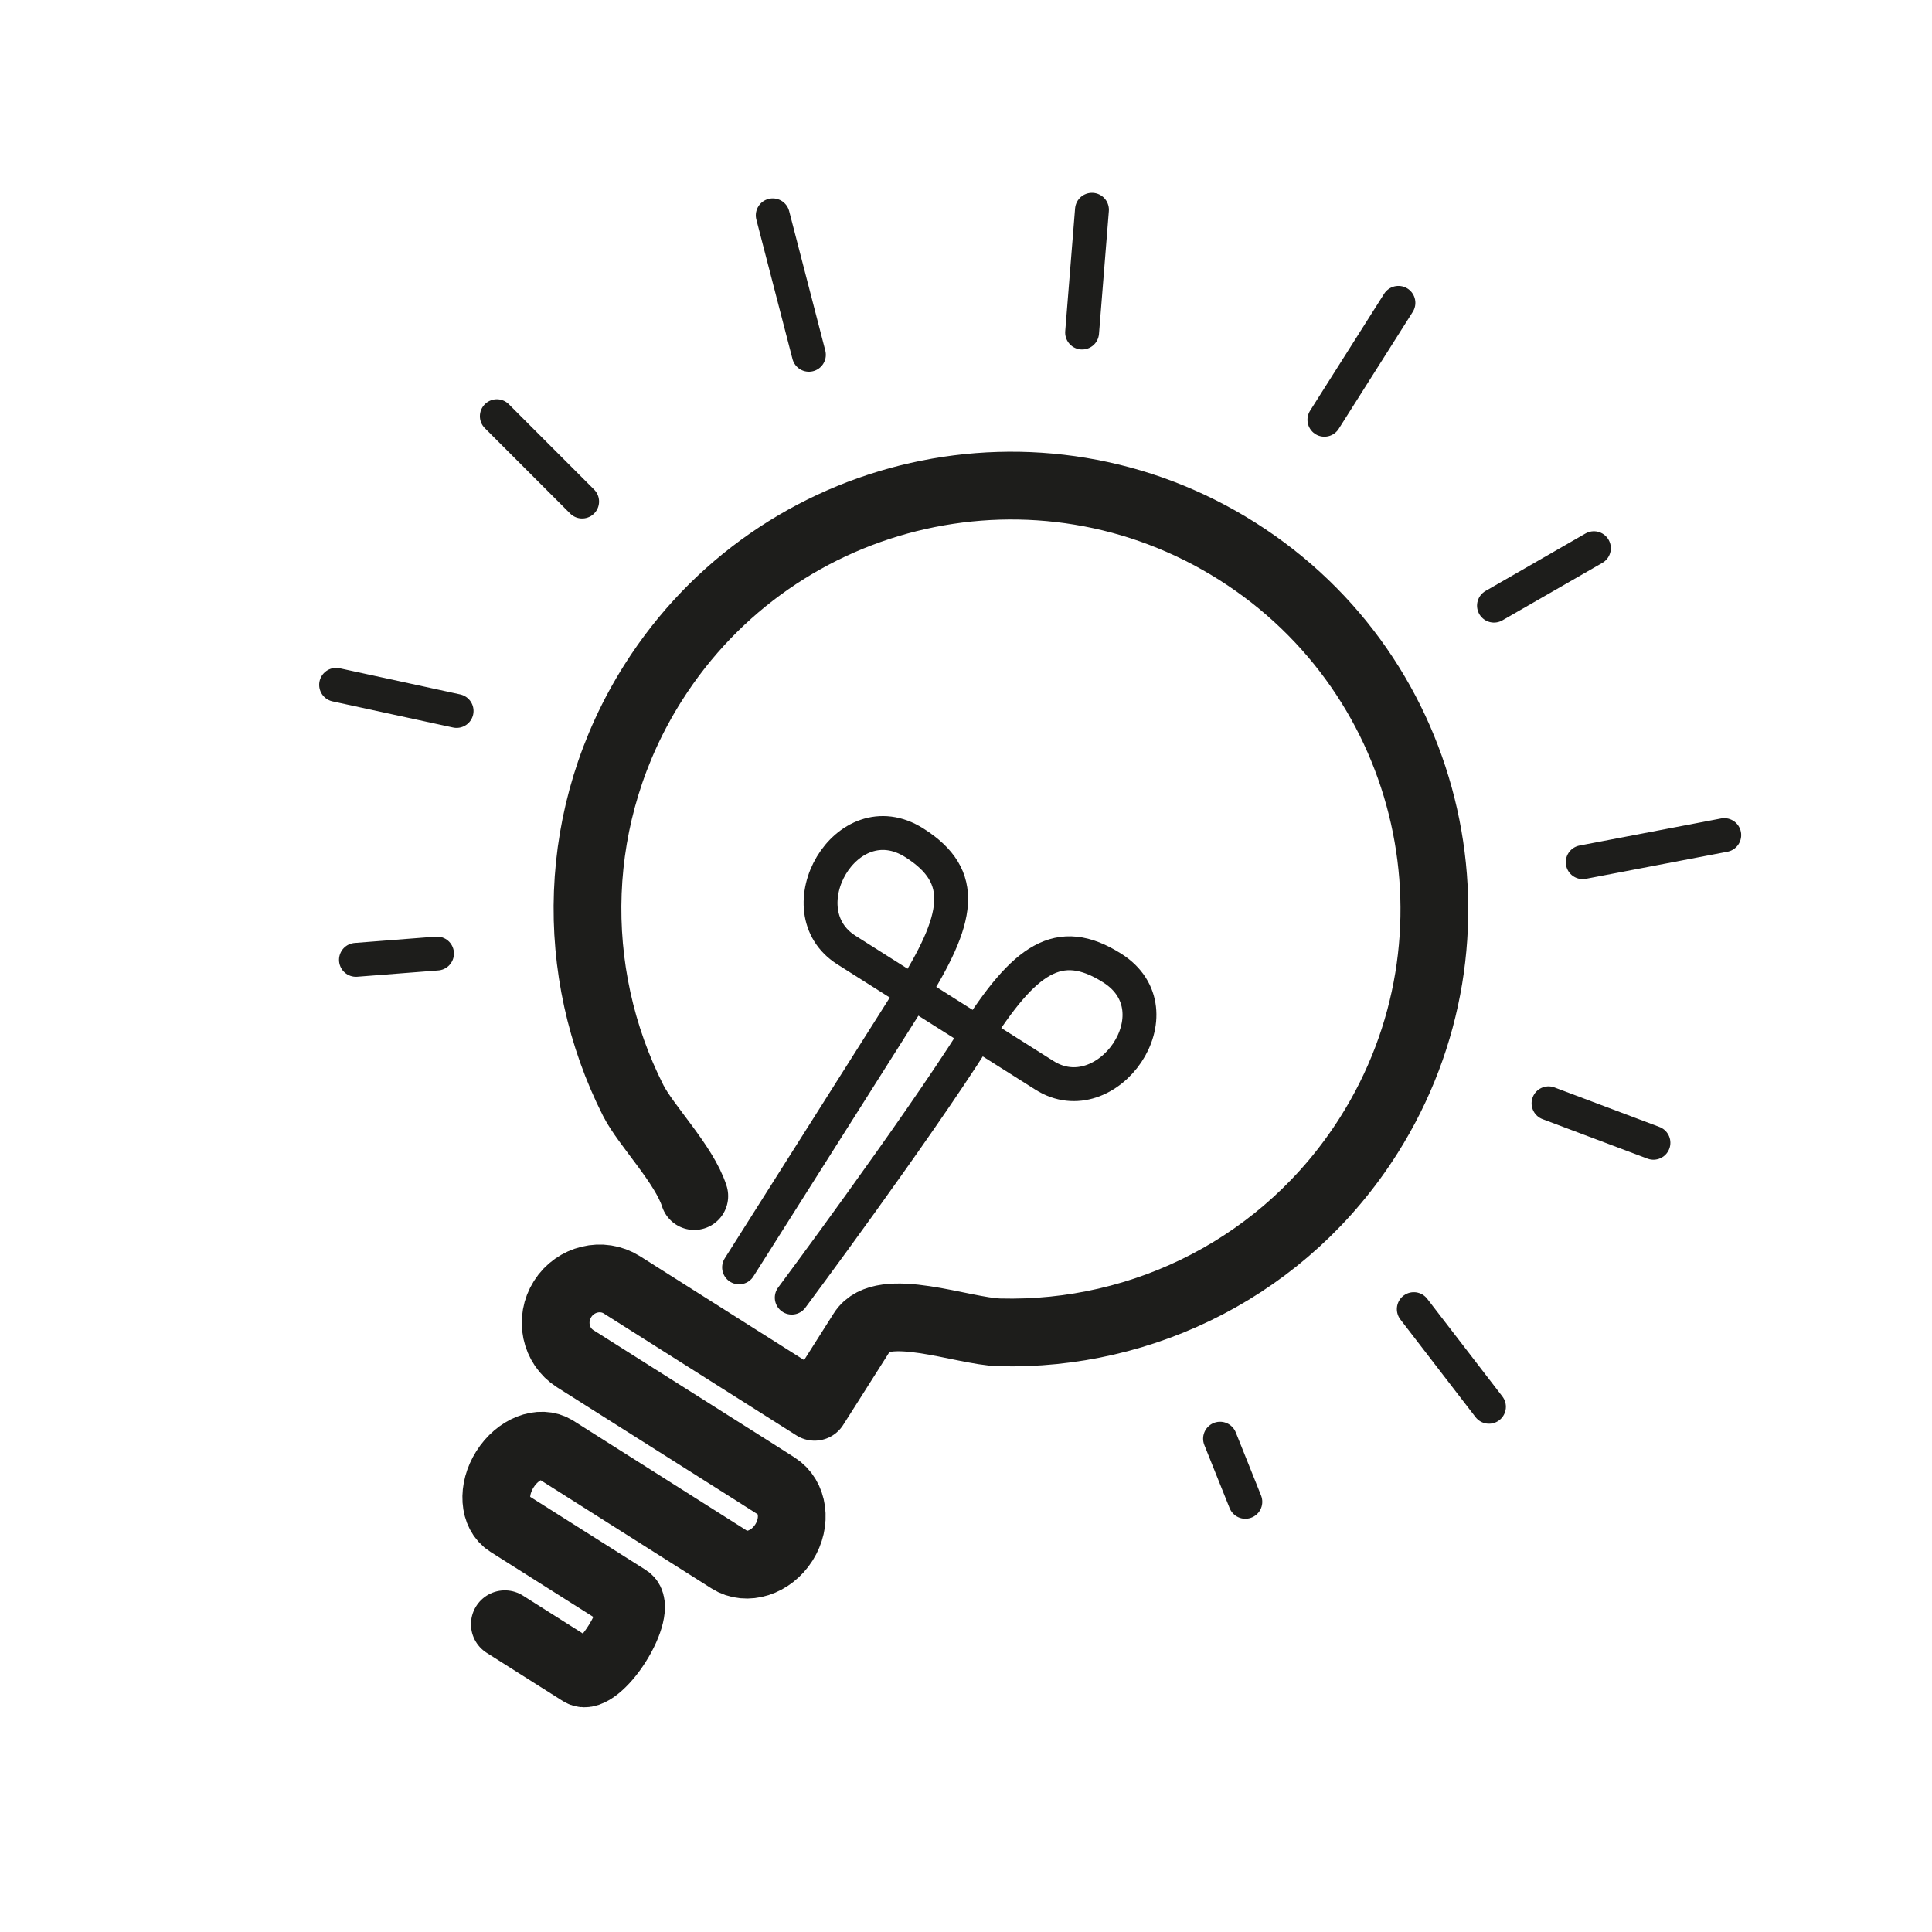
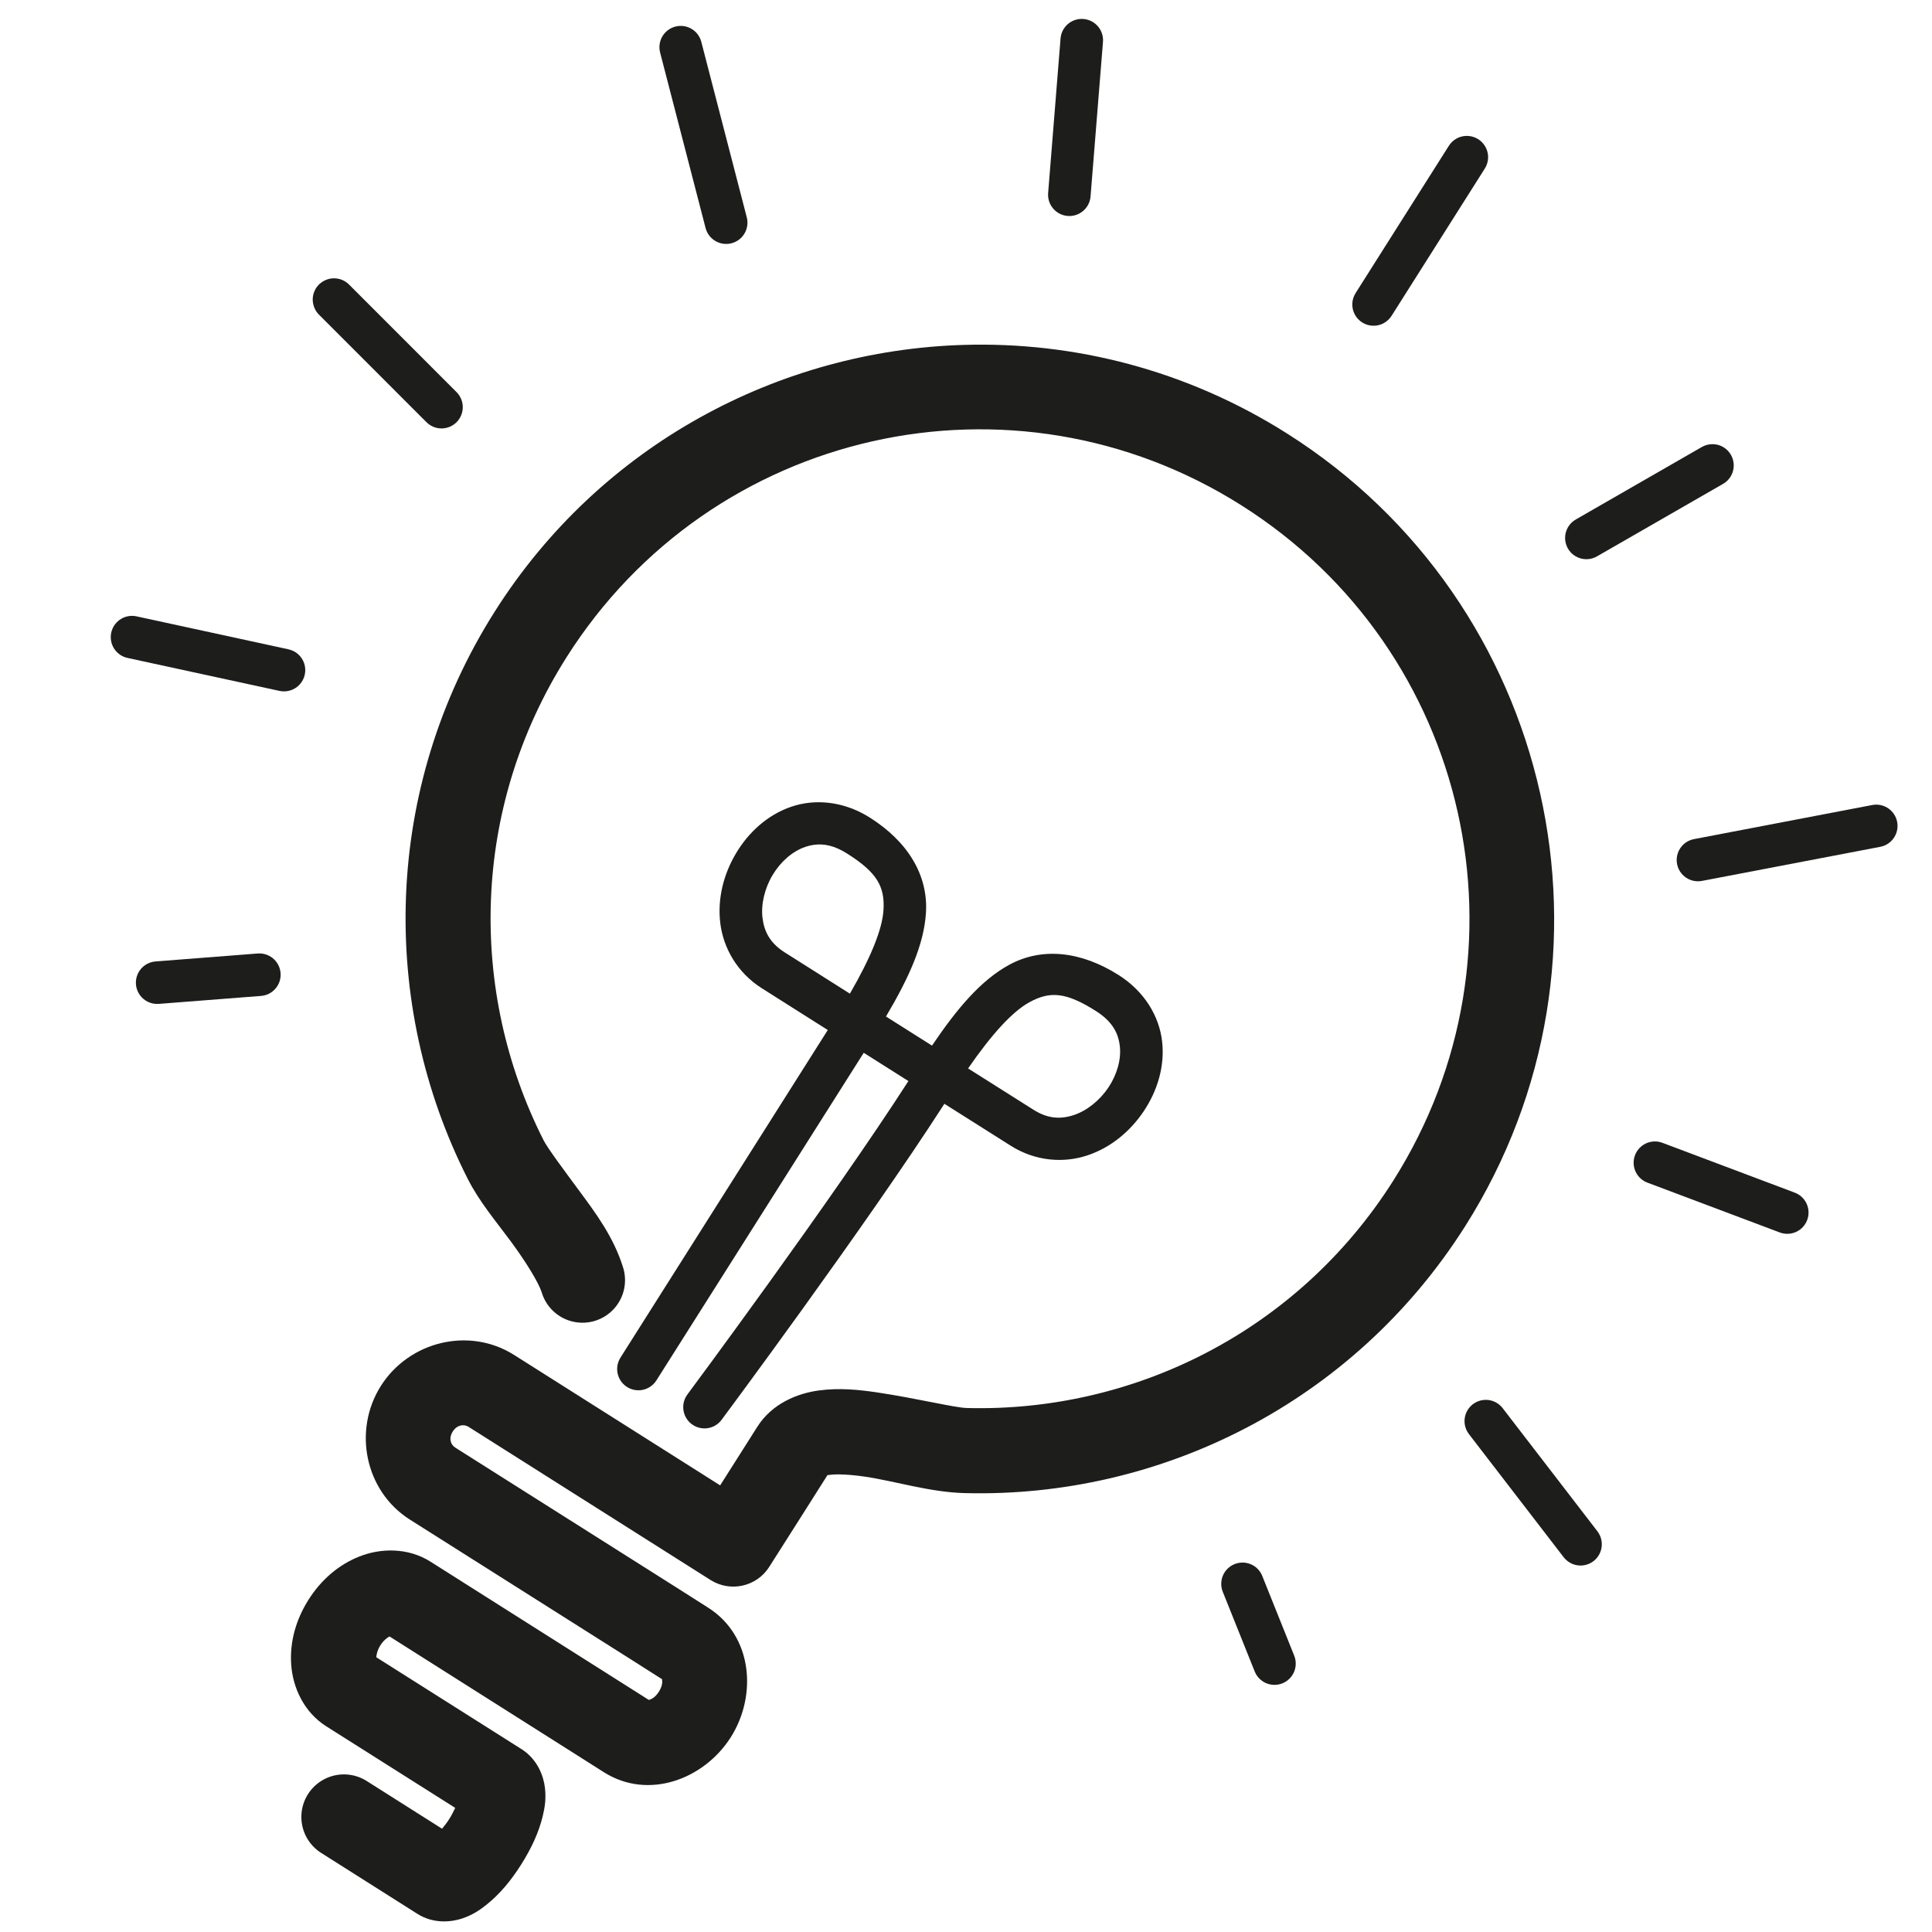
<svg xmlns="http://www.w3.org/2000/svg" version="1.1" id="Layer_1" x="0px" y="0px" width="600px" height="600px" viewBox="0 0 600 600" enable-background="new 0 0 600 600" xml:space="preserve">
-   <path fill="none" stroke="#1D1D1B" stroke-width="21.042" stroke-linecap="round" stroke-linejoin="round" stroke-miterlimit="10" d="  M215.616,371.446c-3.103-9.784-15.084-22.012-18.948-29.653c-20.219-39.932-19.501-89.221,6.186-129.793  c38.836-61.353,120.068-79.641,181.425-40.785c61.361,38.836,79.611,120.067,40.775,181.429  c-25.687,40.582-69.915,62.322-114.666,61.13c-11.429-0.301-36.354-10.123-42.58-0.262c-10.972,17.299-4.354,6.903-10.972,17.299  l-3.864,6.081l-59.859-37.887c-6.143-3.868-14.386-1.891-18.39,4.413l0,0c-4.01,6.332-2.265,14.612,3.884,18.521l54.763,34.638  l7.724,4.916c5.304,3.346,6.371,11.2,2.366,17.532l0,0c-4.01,6.322-11.568,8.747-16.872,5.382l-3.763-2.386l-50.366-31.894  c-4.64-2.918-11.626-0.164-15.636,6.168l0,0c-4.005,6.332-3.491,13.847,1.129,16.766l30.536,19.316l6.497,4.112  c2.177,1.396,0.674,7.641-3.331,13.973l0,0c-3.985,6.332-8.999,10.337-11.181,8.96l-23.689-15.001" />
-   <path fill="none" stroke="#1D1D1B" stroke-width="10.521" stroke-linecap="round" stroke-linejoin="round" stroke-miterlimit="10" d="  M245.884,402.99c0,0,38.017-51.044,56.776-80.678c15.477-24.456,26.1-32.224,42.763-21.664  c21.102,13.362-1.629,45.624-21.081,33.291c-14.2-8.961-30.743-19.434-30.743-19.434s-16.563-10.482-30.74-19.461  c-19.462-12.334-0.024-46.671,21.081-33.309c16.664,10.541,14.201,23.466-1.294,47.922c-18.74,29.624-53.12,83.938-53.12,83.938" />
-   <line fill="none" stroke="#1D1D1B" stroke-width="10.521" stroke-linecap="round" stroke-linejoin="round" stroke-miterlimit="10" x1="135.717" y1="296.13" x2="110.544" y2="298.089" />
-   <line fill="none" stroke="#1D1D1B" stroke-width="10.521" stroke-linecap="round" stroke-linejoin="round" stroke-miterlimit="10" x1="141.802" y1="220.795" x2="104.382" y2="212.678" />
-   <line fill="none" stroke="#1D1D1B" stroke-width="10.521" stroke-linecap="round" stroke-linejoin="round" stroke-miterlimit="10" x1="180.784" y1="155.757" x2="154.297" y2="129.256" />
-   <line fill="none" stroke="#1D1D1B" stroke-width="10.521" stroke-linecap="round" stroke-linejoin="round" stroke-miterlimit="10" x1="251.208" y1="110.182" x2="239.984" y2="66.866" />
-   <line fill="none" stroke="#1D1D1B" stroke-width="10.521" stroke-linecap="round" stroke-linejoin="round" stroke-miterlimit="10" x1="336.057" y1="103.277" x2="339.121" y2="65.139" />
-   <line fill="none" stroke="#1D1D1B" stroke-width="10.521" stroke-linecap="round" stroke-linejoin="round" stroke-miterlimit="10" x1="411.305" y1="130.361" x2="434.296" y2="94.051" />
-   <line fill="none" stroke="#1D1D1B" stroke-width="10.521" stroke-linecap="round" stroke-linejoin="round" stroke-miterlimit="10" x1="378.897" y1="446.801" x2="386.751" y2="466.399" />
-   <line fill="none" stroke="#1D1D1B" stroke-width="10.521" stroke-linecap="round" stroke-linejoin="round" stroke-miterlimit="10" x1="439.067" y1="406.559" x2="462.407" y2="436.892" />
-   <line fill="none" stroke="#1D1D1B" stroke-width="10.521" stroke-linecap="round" stroke-linejoin="round" stroke-miterlimit="10" x1="480.908" y1="342.637" x2="513.491" y2="354.903" />
-   <line fill="none" stroke="#1D1D1B" stroke-width="10.521" stroke-linecap="round" stroke-linejoin="round" stroke-miterlimit="10" x1="491.527" y1="267.757" x2="535.483" y2="259.35" />
-   <line fill="none" stroke="#1D1D1B" stroke-width="10.521" stroke-linecap="round" stroke-linejoin="round" stroke-miterlimit="10" x1="463.969" y1="188.087" x2="494.999" y2="170.244" />
+   <defs id="defs5063" />
+   <path style="color:#000000;font-style:normal;font-variant:normal;font-weight:normal;font-stretch:normal;font-size:medium;line-height:normal;font-family:sans-serif;font-variant-ligatures:normal;font-variant-position:normal;font-variant-caps:normal;font-variant-numeric:normal;font-variant-alternates:normal;font-feature-settings:normal;text-indent:0;text-align:start;text-decoration:none;text-decoration-line:none;text-decoration-style:solid;text-decoration-color:#000000;letter-spacing:normal;word-spacing:normal;text-transform:none;writing-mode:lr-tb;direction:ltr;text-orientation:mixed;dominant-baseline:auto;baseline-shift:baseline;text-anchor:start;white-space:normal;shape-padding:0;clip-rule:nonzero;display:inline;overflow:visible;visibility:visible;opacity:1;isolation:auto;mix-blend-mode:normal;color-interpolation:sRGB;color-interpolation-filters:linearRGB;solid-color:#000000;solid-opacity:1;vector-effect:none;fill:#1d1d1b;fill-opacity:1;fill-rule:nonzero;stroke:none;stroke-width:26.43;stroke-linecap:round;stroke-linejoin:round;stroke-miterlimit:10;stroke-dasharray:none;stroke-dashoffset:0;stroke-opacity:1;color-rendering:auto;image-rendering:auto;shape-rendering:auto;text-rendering:auto;enable-background:accumulate" d="m 299.212,107.114 c -57.26,1.737 -112.718,30.923 -145.593,82.858 -34.791,54.954 -35.828,121.886 -8.395,176.065 3.628,7.172 8.754,13.178 13.419,19.496 4.667,6.319 8.628,12.792 9.575,15.777 a 13.217,13.217 0 1 0 25.192,-7.99 c -2.951,-9.304 -8.462,-16.655 -13.508,-23.487 -5.046,-6.832 -9.87,-13.304 -11.096,-15.728 a 13.217,13.217 0 0 0 -0.002,-0.005 c -23.36,-46.135 -22.59,-103.021 7.146,-149.989 a 13.217,13.217 0 0 0 0,-0.002 c 44.961,-71.029 138.614,-92.114 209.645,-47.132 a 13.217,13.217 0 0 0 0.002,0.002 c 71.037,44.96 92.078,138.612 47.117,209.652 -29.739,46.983 -80.807,72.016 -132.51,70.639 a 13.217,13.217 0 0 0 -0.005,0 c -3.649,-0.096 -15.803,-3.051 -27.587,-4.811 -5.892,-0.88 -11.943,-1.505 -18.387,-0.628 -6.443,0.876 -14.418,3.965 -19.027,11.263 -6.5e-4,0.001 -0.001,0.001 -0.002,0.002 -11.518,18.161 -8.219,12.975 -11.543,18.198 L 159.617,420.764 a 13.217,13.217 0 0 0 -0.027,-0.017 c -13.945,-8.78 -32.536,-4.15 -41.295,9.641 a 13.217,13.217 0 0 0 -0.01,0.015 c -8.75,13.817 -4.944,32.651 8.954,41.487 a 13.217,13.217 0 0 0 0.025,0.015 l 68.769,43.499 9.688,6.165 a 13.217,13.217 0 0 0 0.044,0.027 c -0.553,-0.349 0.672,0.895 -1.143,3.773 -1.829,2.874 -3.504,2.32 -2.946,2.674 a 13.217,13.217 0 0 0 -0.002,-0.002 l -4.727,-2.998 a 13.217,13.217 0 0 0 -0.007,-0.002 l -63.262,-40.061 a 13.217,13.217 0 0 0 -0.034,-0.022 c -7.03,-4.421 -15.471,-4.165 -22.001,-1.59 -6.53,2.575 -11.93,7.278 -15.841,13.454 a 13.217,13.217 0 0 0 -0.002,0.007 c -3.914,6.189 -5.844,13.088 -5.37,20.092 0.474,7.004 3.854,14.751 10.897,19.202 l 38.349,24.258 1.695,1.072 c -0.515,1.083 -1.069,2.221 -1.823,3.412 a 13.217,13.217 0 0 0 -0.015,0.025 c -0.734,1.166 -1.506,2.128 -2.247,3.04 l -23.298,-14.754 a 13.217,13.217 0 1 0 -14.141,22.332 l 29.755,18.841 a 13.217,13.217 0 0 0 0.017,0.013 c 5.062,3.195 10.604,2.545 13.893,1.445 3.289,-1.1 5.511,-2.634 7.593,-4.301 4.157,-3.328 7.62,-7.495 10.78,-12.512 l 0.002,-0.005 c 3.164,-5.003 5.45,-9.91 6.688,-15.087 0.619,-2.59 1.061,-5.248 0.66,-8.689 -0.401,-3.442 -2.166,-8.729 -7.2,-11.957 a 13.217,13.217 0 0 0 -0.066,-0.042 l -8.16,-5.167 a 13.217,13.217 0 0 0 -0.002,0 l -36.943,-23.367 c 0.045,-0.795 0.311,-2.201 1.273,-3.722 0.97,-1.529 2.125,-2.371 2.819,-2.75 l 61.841,39.161 4.723,2.995 c 13.882,8.805 31.188,2.148 39.429,-10.843 a 13.217,13.217 0 0 0 0.01,-0.015 c 8.235,-13.019 6.787,-31.498 -7.083,-40.255 l -0.007,-0.007 -9.656,-6.145 a 13.217,13.217 0 0 0 -0.032,-0.02 l -68.76,-43.491 c -1.546,-0.983 -2.122,-2.946 -0.807,-5.032 1.299,-2.037 3.412,-2.375 4.897,-1.44 l 75.16,47.571 a 13.217,13.217 0 0 0 18.22,-4.077 l 4.848,-7.63 0.007,-0.01 c 7.961,-12.505 1.653,-2.603 13.235,-20.867 0.099,0.002 0.088,0.017 0.81,-0.081 2.074,-0.282 6.212,-0.122 10.919,0.581 9.414,1.406 20.091,4.809 30.798,5.09 60.715,1.616 120.752,-27.962 155.541,-82.925 52.599,-83.108 27.796,-193.518 -55.311,-246.119 l -0.002,-0.002 C 368.571,114.91 333.568,106.073 299.213,107.115 Z" id="path5034" />
+   <path style="color:#000000;font-style:normal;font-variant:normal;font-weight:normal;font-stretch:normal;font-size:medium;line-height:normal;font-family:sans-serif;font-variant-ligatures:normal;font-variant-position:normal;font-variant-caps:normal;font-variant-numeric:normal;font-variant-alternates:normal;font-feature-settings:normal;text-indent:0;text-align:start;text-decoration:none;text-decoration-line:none;text-decoration-style:solid;text-decoration-color:#000000;letter-spacing:normal;word-spacing:normal;text-transform:none;writing-mode:lr-tb;direction:ltr;text-orientation:mixed;dominant-baseline:auto;baseline-shift:baseline;text-anchor:start;white-space:normal;shape-padding:0;clip-rule:nonzero;display:inline;overflow:visible;visibility:visible;opacity:1;isolation:auto;mix-blend-mode:normal;color-interpolation:sRGB;color-interpolation-filters:linearRGB;solid-color:#000000;solid-opacity:1;vector-effect:none;fill:#1d1d1b;fill-opacity:1;fill-rule:nonzero;stroke:none;stroke-width:13.215;stroke-linecap:round;stroke-linejoin:round;stroke-miterlimit:10;stroke-dasharray:none;stroke-dashoffset:0;stroke-opacity:1;color-rendering:auto;image-rendering:auto;shape-rendering:auto;text-rendering:auto;enable-background:accumulate" d="m 251.541,249.277 c -2.005,0.201 -3.951,0.626 -5.802,1.259 -7.404,2.53 -13.251,7.935 -17.121,14.396 -3.87,6.461 -5.869,14.122 -4.924,21.792 0.945,7.67 5.221,15.326 12.924,20.207 a 6.608,6.608 0 0 0 0.002,0 c 9.434,5.975 12.878,8.154 20.455,12.951 -23.968,37.886 -64.373,101.719 -64.373,101.719 a 6.608,6.608 0 1 0 11.167,7.068 c 0,0 40.4,-63.826 64.371,-101.716 1.223,0.774 6.992,4.426 6.992,4.426 v -0.002 c 0,0 5.698,3.601 6.884,4.352 -23.894,37.123 -68.583,97.261 -68.583,97.261 a 6.609,6.609 0 1 0 10.6,7.895 c 0,0 44.682,-60.049 69.155,-98.093 7.582,4.796 11.059,7.002 20.556,12.995 9.6e-4,6.1e-4 10e-4,0.001 0.002,0.002 0.004,0.002 0.005,0.002 0.01,0.005 7.697,4.875 16.439,5.47 23.772,3.047 7.336,-2.424 13.405,-7.509 17.59,-13.77 4.184,-6.261 6.568,-13.855 5.689,-21.63 -0.879,-7.774 -5.417,-15.506 -13.51,-20.632 l -0.002,-0.002 c -11.619,-7.362 -23.782,-8.801 -34.139,-3.091 -8.608,4.746 -15.916,13.32 -23.816,25.008 -1.271,-0.804 -7.139,-4.512 -7.139,-4.512 0,0 -5.873,-3.719 -7.149,-4.526 7.187,-12.141 11.808,-22.414 12.413,-32.223 0.729,-11.805 -5.777,-22.181 -17.396,-29.532 l -0.002,-0.002 c -6.071,-3.843 -12.611,-5.252 -18.625,-4.649 z m 1.42,13.068 c 3.015,-0.374 6.27,0.298 10.139,2.748 a 6.608,6.608 0 0 0 0,0.002 c 9.31,5.889 11.723,10.25 11.273,17.551 -0.37,5.99 -3.95,14.736 -10.429,25.943 -7.554,-4.782 -10.912,-6.908 -20.252,-12.823 h -0.002 c -4.519,-2.865 -6.358,-6.411 -6.881,-10.659 -0.524,-4.249 0.653,-9.225 3.145,-13.385 2.492,-4.16 6.193,-7.359 10.058,-8.68 0.966,-0.33 1.944,-0.572 2.949,-0.697 z m 75.928,46.744 c 3.208,0.374 6.78,1.929 11.435,4.88 a 6.608,6.608 0 0 0 0.002,0 c 5.158,3.266 6.989,6.894 7.448,10.954 0.459,4.059 -0.851,8.772 -3.545,12.803 -2.694,4.031 -6.687,7.223 -10.748,8.564 -4.06,1.342 -8.047,1.195 -12.563,-1.668 a 6.608,6.608 0 0 0 -0.01,-0.007 c -9.356,-5.904 -12.708,-8.03 -20.259,-12.806 7.358,-10.647 13.73,-17.626 18.986,-20.524 3.203,-1.766 6.046,-2.57 9.254,-2.196 z" id="path5036" />
+   <path style="color:#000000;font-style:normal;font-variant:normal;font-weight:normal;font-stretch:normal;font-size:medium;line-height:normal;font-family:sans-serif;font-variant-ligatures:normal;font-variant-position:normal;font-variant-caps:normal;font-variant-numeric:normal;font-variant-alternates:normal;font-feature-settings:normal;text-indent:0;text-align:start;text-decoration:none;text-decoration-line:none;text-decoration-style:solid;text-decoration-color:#000000;letter-spacing:normal;word-spacing:normal;text-transform:none;writing-mode:lr-tb;direction:ltr;text-orientation:mixed;dominant-baseline:auto;baseline-shift:baseline;text-anchor:start;white-space:normal;shape-padding:0;clip-rule:nonzero;display:inline;overflow:visible;visibility:visible;opacity:1;isolation:auto;mix-blend-mode:normal;color-interpolation:sRGB;color-interpolation-filters:linearRGB;solid-color:#000000;solid-opacity:1;vector-effect:none;fill:#1d1d1b;fill-opacity:1;fill-rule:nonzero;stroke:none;stroke-width:13.215;stroke-linecap:round;stroke-linejoin:round;stroke-miterlimit:10;stroke-dasharray:none;stroke-dashoffset:0;stroke-opacity:1;color-rendering:auto;image-rendering:auto;shape-rendering:auto;text-rendering:auto;enable-background:accumulate" d="m 80.405,296.099 a 6.608,6.608 0 0 0 -0.461,0.025 l -31.617,2.461 a 6.608,6.608 0 1 0 1.025,13.176 l 31.617,-2.461 a 6.608,6.608 0 0 0 -0.564,-13.201 z" id="line5038" />
+   <path style="color:#000000;font-style:normal;font-variant:normal;font-weight:normal;font-stretch:normal;font-size:medium;line-height:normal;font-family:sans-serif;font-variant-ligatures:normal;font-variant-position:normal;font-variant-caps:normal;font-variant-numeric:normal;font-variant-alternates:normal;font-feature-settings:normal;text-indent:0;text-align:start;text-decoration:none;text-decoration-line:none;text-decoration-style:solid;text-decoration-color:#000000;letter-spacing:normal;word-spacing:normal;text-transform:none;writing-mode:lr-tb;direction:ltr;text-orientation:mixed;dominant-baseline:auto;baseline-shift:baseline;text-anchor:start;white-space:normal;shape-padding:0;clip-rule:nonzero;display:inline;overflow:visible;visibility:visible;opacity:1;isolation:auto;mix-blend-mode:normal;color-interpolation:sRGB;color-interpolation-filters:linearRGB;solid-color:#000000;solid-opacity:1;vector-effect:none;fill:#1d1d1b;fill-opacity:1;fill-rule:nonzero;stroke:none;stroke-width:13.215;stroke-linecap:round;stroke-linejoin:round;stroke-miterlimit:10;stroke-dasharray:none;stroke-dashoffset:0;stroke-opacity:1;color-rendering:auto;image-rendering:auto;shape-rendering:auto;text-rendering:auto;enable-background:accumulate" d="m 41.189,191.265 a 6.608,6.608 0 0 0 -1.492,13.083 l 47.002,10.196 a 6.608,6.608 0 1 0 2.802,-12.914 L 42.499,191.434 a 6.608,6.608 0 0 0 -1.31,-0.169 z" id="line5040" />
+   <path style="color:#000000;font-style:normal;font-variant:normal;font-weight:normal;font-stretch:normal;font-size:medium;line-height:normal;font-family:sans-serif;font-variant-ligatures:normal;font-variant-position:normal;font-variant-caps:normal;font-variant-numeric:normal;font-variant-alternates:normal;font-feature-settings:normal;text-indent:0;text-align:start;text-decoration:none;text-decoration-line:none;text-decoration-style:solid;text-decoration-color:#000000;letter-spacing:normal;word-spacing:normal;text-transform:none;writing-mode:lr-tb;direction:ltr;text-orientation:mixed;dominant-baseline:auto;baseline-shift:baseline;text-anchor:start;white-space:normal;shape-padding:0;clip-rule:nonzero;display:inline;overflow:visible;visibility:visible;opacity:1;isolation:auto;mix-blend-mode:normal;color-interpolation:sRGB;color-interpolation-filters:linearRGB;solid-color:#000000;solid-opacity:1;vector-effect:none;fill:#1d1d1b;fill-opacity:1;fill-rule:nonzero;stroke:none;stroke-width:13.215;stroke-linecap:round;stroke-linejoin:round;stroke-miterlimit:10;stroke-dasharray:none;stroke-dashoffset:0;stroke-opacity:1;color-rendering:auto;image-rendering:auto;shape-rendering:auto;text-rendering:auto;enable-background:accumulate" d="m 103.728,86.433 a 6.608,6.608 0 0 0 -4.607,11.346 l 33.268,33.288 a 6.608,6.608 0 1 0 9.347,-9.342 L 108.467,88.437 a 6.608,6.608 0 0 0 -4.74,-2.004 z" id="line5042" />
+   <path style="color:#000000;font-style:normal;font-variant:normal;font-weight:normal;font-stretch:normal;font-size:medium;line-height:normal;font-family:sans-serif;font-variant-ligatures:normal;font-variant-position:normal;font-variant-caps:normal;font-variant-numeric:normal;font-variant-alternates:normal;font-feature-settings:normal;text-indent:0;text-align:start;text-decoration:none;text-decoration-line:none;text-decoration-style:solid;text-decoration-color:#000000;letter-spacing:normal;word-spacing:normal;text-transform:none;writing-mode:lr-tb;direction:ltr;text-orientation:mixed;dominant-baseline:auto;baseline-shift:baseline;text-anchor:start;white-space:normal;shape-padding:0;clip-rule:nonzero;display:inline;overflow:visible;visibility:visible;opacity:1;isolation:auto;mix-blend-mode:normal;color-interpolation:sRGB;color-interpolation-filters:linearRGB;solid-color:#000000;solid-opacity:1;vector-effect:none;fill:#1d1d1b;fill-opacity:1;fill-rule:nonzero;stroke:none;stroke-width:13.215;stroke-linecap:round;stroke-linejoin:round;stroke-miterlimit:10;stroke-dasharray:none;stroke-dashoffset:0;stroke-opacity:1;color-rendering:auto;image-rendering:auto;shape-rendering:auto;text-rendering:auto;enable-background:accumulate" d="m 211.607,8.047 a 6.608,6.608 0 0 0 -6.582,8.353 l 14.099,54.408 a 6.608,6.608 0 1 0 12.794,-3.314 l -14.099,-54.408 a 6.608,6.608 0 0 0 -6.212,-5.039 z" id="line5044" />
+   <path style="color:#000000;font-style:normal;font-variant:normal;font-weight:normal;font-stretch:normal;font-size:medium;line-height:normal;font-family:sans-serif;font-variant-ligatures:normal;font-variant-position:normal;font-variant-caps:normal;font-variant-numeric:normal;font-variant-alternates:normal;font-feature-settings:normal;text-indent:0;text-align:start;text-decoration:none;text-decoration-line:none;text-decoration-style:solid;text-decoration-color:#000000;letter-spacing:normal;word-spacing:normal;text-transform:none;writing-mode:lr-tb;direction:ltr;text-orientation:mixed;dominant-baseline:auto;baseline-shift:baseline;text-anchor:start;white-space:normal;shape-padding:0;clip-rule:nonzero;display:inline;overflow:visible;visibility:visible;opacity:1;isolation:auto;mix-blend-mode:normal;color-interpolation:sRGB;color-interpolation-filters:linearRGB;solid-color:#000000;solid-opacity:1;vector-effect:none;fill:#1d1d1b;fill-opacity:1;fill-rule:nonzero;stroke:none;stroke-width:13.215;stroke-linecap:round;stroke-linejoin:round;stroke-miterlimit:10;stroke-dasharray:none;stroke-dashoffset:0;stroke-opacity:1;color-rendering:auto;image-rendering:auto;shape-rendering:auto;text-rendering:auto;enable-background:accumulate" d="m 335.721,5.876 a 6.608,6.608 0 0 0 -6.364,6.167 l -3.849,47.905 a 6.608,6.608 0 1 0 13.174,1.06 l 3.849,-47.905 a 6.608,6.608 0 0 0 -6.81,-7.227 z" id="line5046" />
+   <path style="color:#000000;font-style:normal;font-variant:normal;font-weight:normal;font-stretch:normal;font-size:medium;line-height:normal;font-family:sans-serif;font-variant-ligatures:normal;font-variant-position:normal;font-variant-caps:normal;font-variant-numeric:normal;font-variant-alternates:normal;font-feature-settings:normal;text-indent:0;text-align:start;text-decoration:none;text-decoration-line:none;text-decoration-style:solid;text-decoration-color:#000000;letter-spacing:normal;word-spacing:normal;text-transform:none;writing-mode:lr-tb;direction:ltr;text-orientation:mixed;dominant-baseline:auto;baseline-shift:baseline;text-anchor:start;white-space:normal;shape-padding:0;clip-rule:nonzero;display:inline;overflow:visible;visibility:visible;opacity:1;isolation:auto;mix-blend-mode:normal;color-interpolation:sRGB;color-interpolation-filters:linearRGB;solid-color:#000000;solid-opacity:1;vector-effect:none;fill:#1d1d1b;fill-opacity:1;fill-rule:nonzero;stroke:none;stroke-width:13.215;stroke-linecap:round;stroke-linejoin:round;stroke-miterlimit:10;stroke-dasharray:none;stroke-dashoffset:0;stroke-opacity:1;color-rendering:auto;image-rendering:auto;shape-rendering:auto;text-rendering:auto;enable-background:accumulate" d="m 455.207,42.211 a 6.608,6.608 0 0 0 -5.299,3.143 l -28.877,45.608 a 6.608,6.608 0 1 0 11.165,7.07 l 28.877,-45.608 a 6.608,6.608 0 0 0 -5.866,-10.213 z" id="line5048" />
+   <path style="color:#000000;font-style:normal;font-variant:normal;font-weight:normal;font-stretch:normal;font-size:medium;line-height:normal;font-family:sans-serif;font-variant-ligatures:normal;font-variant-position:normal;font-variant-caps:normal;font-variant-numeric:normal;font-variant-alternates:normal;font-feature-settings:normal;text-indent:0;text-align:start;text-decoration:none;text-decoration-line:none;text-decoration-style:solid;text-decoration-color:#000000;letter-spacing:normal;word-spacing:normal;text-transform:none;writing-mode:lr-tb;direction:ltr;text-orientation:mixed;dominant-baseline:auto;baseline-shift:baseline;text-anchor:start;white-space:normal;shape-padding:0;clip-rule:nonzero;display:inline;overflow:visible;visibility:visible;opacity:1;isolation:auto;mix-blend-mode:normal;color-interpolation:sRGB;color-interpolation-filters:linearRGB;solid-color:#000000;solid-opacity:1;vector-effect:none;fill:#1d1d1b;fill-opacity:1;fill-rule:nonzero;stroke:none;stroke-width:13.215;stroke-linecap:round;stroke-linejoin:round;stroke-miterlimit:10;stroke-dasharray:none;stroke-dashoffset:0;stroke-opacity:1;color-rendering:auto;image-rendering:auto;shape-rendering:auto;text-rendering:auto;enable-background:accumulate" d="m 385.895,485.269 a 6.608,6.608 0 0 0 -6.123,9.153 l 9.864,24.616 a 6.609,6.609 0 1 0 12.269,-4.916 L 392.038,489.506 a 6.608,6.608 0 0 0 -6.143,-4.237 z" id="line5050" />
+   <path style="color:#000000;font-style:normal;font-variant:normal;font-weight:normal;font-stretch:normal;font-size:medium;line-height:normal;font-family:sans-serif;font-variant-ligatures:normal;font-variant-position:normal;font-variant-caps:normal;font-variant-numeric:normal;font-variant-alternates:normal;font-feature-settings:normal;text-indent:0;text-align:start;text-decoration:none;text-decoration-line:none;text-decoration-style:solid;text-decoration-color:#000000;letter-spacing:normal;word-spacing:normal;text-transform:none;writing-mode:lr-tb;direction:ltr;text-orientation:mixed;dominant-baseline:auto;baseline-shift:baseline;text-anchor:start;white-space:normal;shape-padding:0;clip-rule:nonzero;display:inline;overflow:visible;visibility:visible;opacity:1;isolation:auto;mix-blend-mode:normal;color-interpolation:sRGB;color-interpolation-filters:linearRGB;solid-color:#000000;solid-opacity:1;vector-effect:none;fill:#1d1d1b;fill-opacity:1;fill-rule:nonzero;stroke:none;stroke-width:13.215;stroke-linecap:round;stroke-linejoin:round;stroke-miterlimit:10;stroke-dasharray:none;stroke-dashoffset:0;stroke-opacity:1;color-rendering:auto;image-rendering:auto;shape-rendering:auto;text-rendering:auto;enable-background:accumulate" d="m 461.617,434.737 a 6.608,6.608 0 0 0 -5.37,10.711 l 29.316,38.099 a 6.608,6.608 0 1 0 10.473,-8.059 l -29.316,-38.099 a 6.608,6.608 0 0 0 -5.103,-2.652 z" id="line5052" />
+   <path style="color:#000000;font-style:normal;font-variant:normal;font-weight:normal;font-stretch:normal;font-size:medium;line-height:normal;font-family:sans-serif;font-variant-ligatures:normal;font-variant-position:normal;font-variant-caps:normal;font-variant-numeric:normal;font-variant-alternates:normal;font-feature-settings:normal;text-indent:0;text-align:start;text-decoration:none;text-decoration-line:none;text-decoration-style:solid;text-decoration-color:#000000;letter-spacing:normal;word-spacing:normal;text-transform:none;writing-mode:lr-tb;direction:ltr;text-orientation:mixed;dominant-baseline:auto;baseline-shift:baseline;text-anchor:start;white-space:normal;shape-padding:0;clip-rule:nonzero;display:inline;overflow:visible;visibility:visible;opacity:1;isolation:auto;mix-blend-mode:normal;color-interpolation:sRGB;color-interpolation-filters:linearRGB;solid-color:#000000;solid-opacity:1;vector-effect:none;fill:#1d1d1b;fill-opacity:1;fill-rule:nonzero;stroke:none;stroke-width:13.215;stroke-linecap:round;stroke-linejoin:round;stroke-miterlimit:10;stroke-dasharray:none;stroke-dashoffset:0;stroke-opacity:1;color-rendering:auto;image-rendering:auto;shape-rendering:auto;text-rendering:auto;enable-background:accumulate" d="m 513.78,354.489 a 6.608,6.608 0 0 0 -2.071,12.823 l 40.925,15.406 a 6.608,6.608 0 1 0 4.656,-12.367 l -40.925,-15.409 a 6.608,6.608 0 0 0 -2.586,-0.454 z" id="line5054" />
+   <path style="color:#000000;font-style:normal;font-variant:normal;font-weight:normal;font-stretch:normal;font-size:medium;line-height:normal;font-family:sans-serif;font-variant-ligatures:normal;font-variant-position:normal;font-variant-caps:normal;font-variant-numeric:normal;font-variant-alternates:normal;font-feature-settings:normal;text-indent:0;text-align:start;text-decoration:none;text-decoration-line:none;text-decoration-style:solid;text-decoration-color:#000000;letter-spacing:normal;word-spacing:normal;text-transform:none;writing-mode:lr-tb;direction:ltr;text-orientation:mixed;dominant-baseline:auto;baseline-shift:baseline;text-anchor:start;white-space:normal;shape-padding:0;clip-rule:nonzero;display:inline;overflow:visible;visibility:visible;opacity:1;isolation:auto;mix-blend-mode:normal;color-interpolation:sRGB;color-interpolation-filters:linearRGB;solid-color:#000000;solid-opacity:1;vector-effect:none;fill:#1d1d1b;fill-opacity:1;fill-rule:nonzero;stroke:none;stroke-width:13.215;stroke-linecap:round;stroke-linejoin:round;stroke-miterlimit:10;stroke-dasharray:none;stroke-dashoffset:0;stroke-opacity:1;color-rendering:auto;image-rendering:auto;shape-rendering:auto;text-rendering:auto;enable-background:accumulate" d="m 582.459,249.893 a 6.608,6.608 0 0 0 -1.114,0.132 l -55.21,10.559 a 6.608,6.608 0 1 0 2.483,12.98 l 55.21,-10.559 a 6.608,6.608 0 0 0 -1.369,-13.113 z" id="line5056" />
+   <path style="color:#000000;font-style:normal;font-variant:normal;font-weight:normal;font-stretch:normal;font-size:medium;line-height:normal;font-family:sans-serif;font-variant-ligatures:normal;font-variant-position:normal;font-variant-caps:normal;font-variant-numeric:normal;font-variant-alternates:normal;font-feature-settings:normal;text-indent:0;text-align:start;text-decoration:none;text-decoration-line:none;text-decoration-style:solid;text-decoration-color:#000000;letter-spacing:normal;word-spacing:normal;text-transform:none;writing-mode:lr-tb;direction:ltr;text-orientation:mixed;dominant-baseline:auto;baseline-shift:baseline;text-anchor:start;white-space:normal;shape-padding:0;clip-rule:nonzero;display:inline;overflow:visible;visibility:visible;opacity:1;isolation:auto;mix-blend-mode:normal;color-interpolation:sRGB;color-interpolation-filters:linearRGB;solid-color:#000000;solid-opacity:1;vector-effect:none;fill:#1d1d1b;fill-opacity:1;fill-rule:nonzero;stroke:none;stroke-width:13.215;stroke-linecap:round;stroke-linejoin:round;stroke-miterlimit:10;stroke-dasharray:none;stroke-dashoffset:0;stroke-opacity:1;color-rendering:auto;image-rendering:auto;shape-rendering:auto;text-rendering:auto;enable-background:accumulate" d="m 532.042,137.941 a 6.608,6.608 0 0 0 -3.599,0.922 l -38.977,22.413 a 6.608,6.608 0 1 0 6.589,11.454 l 38.975,-22.41 a 6.608,6.608 0 0 0 -2.988,-12.379 z" id="line5058" />
</svg>
